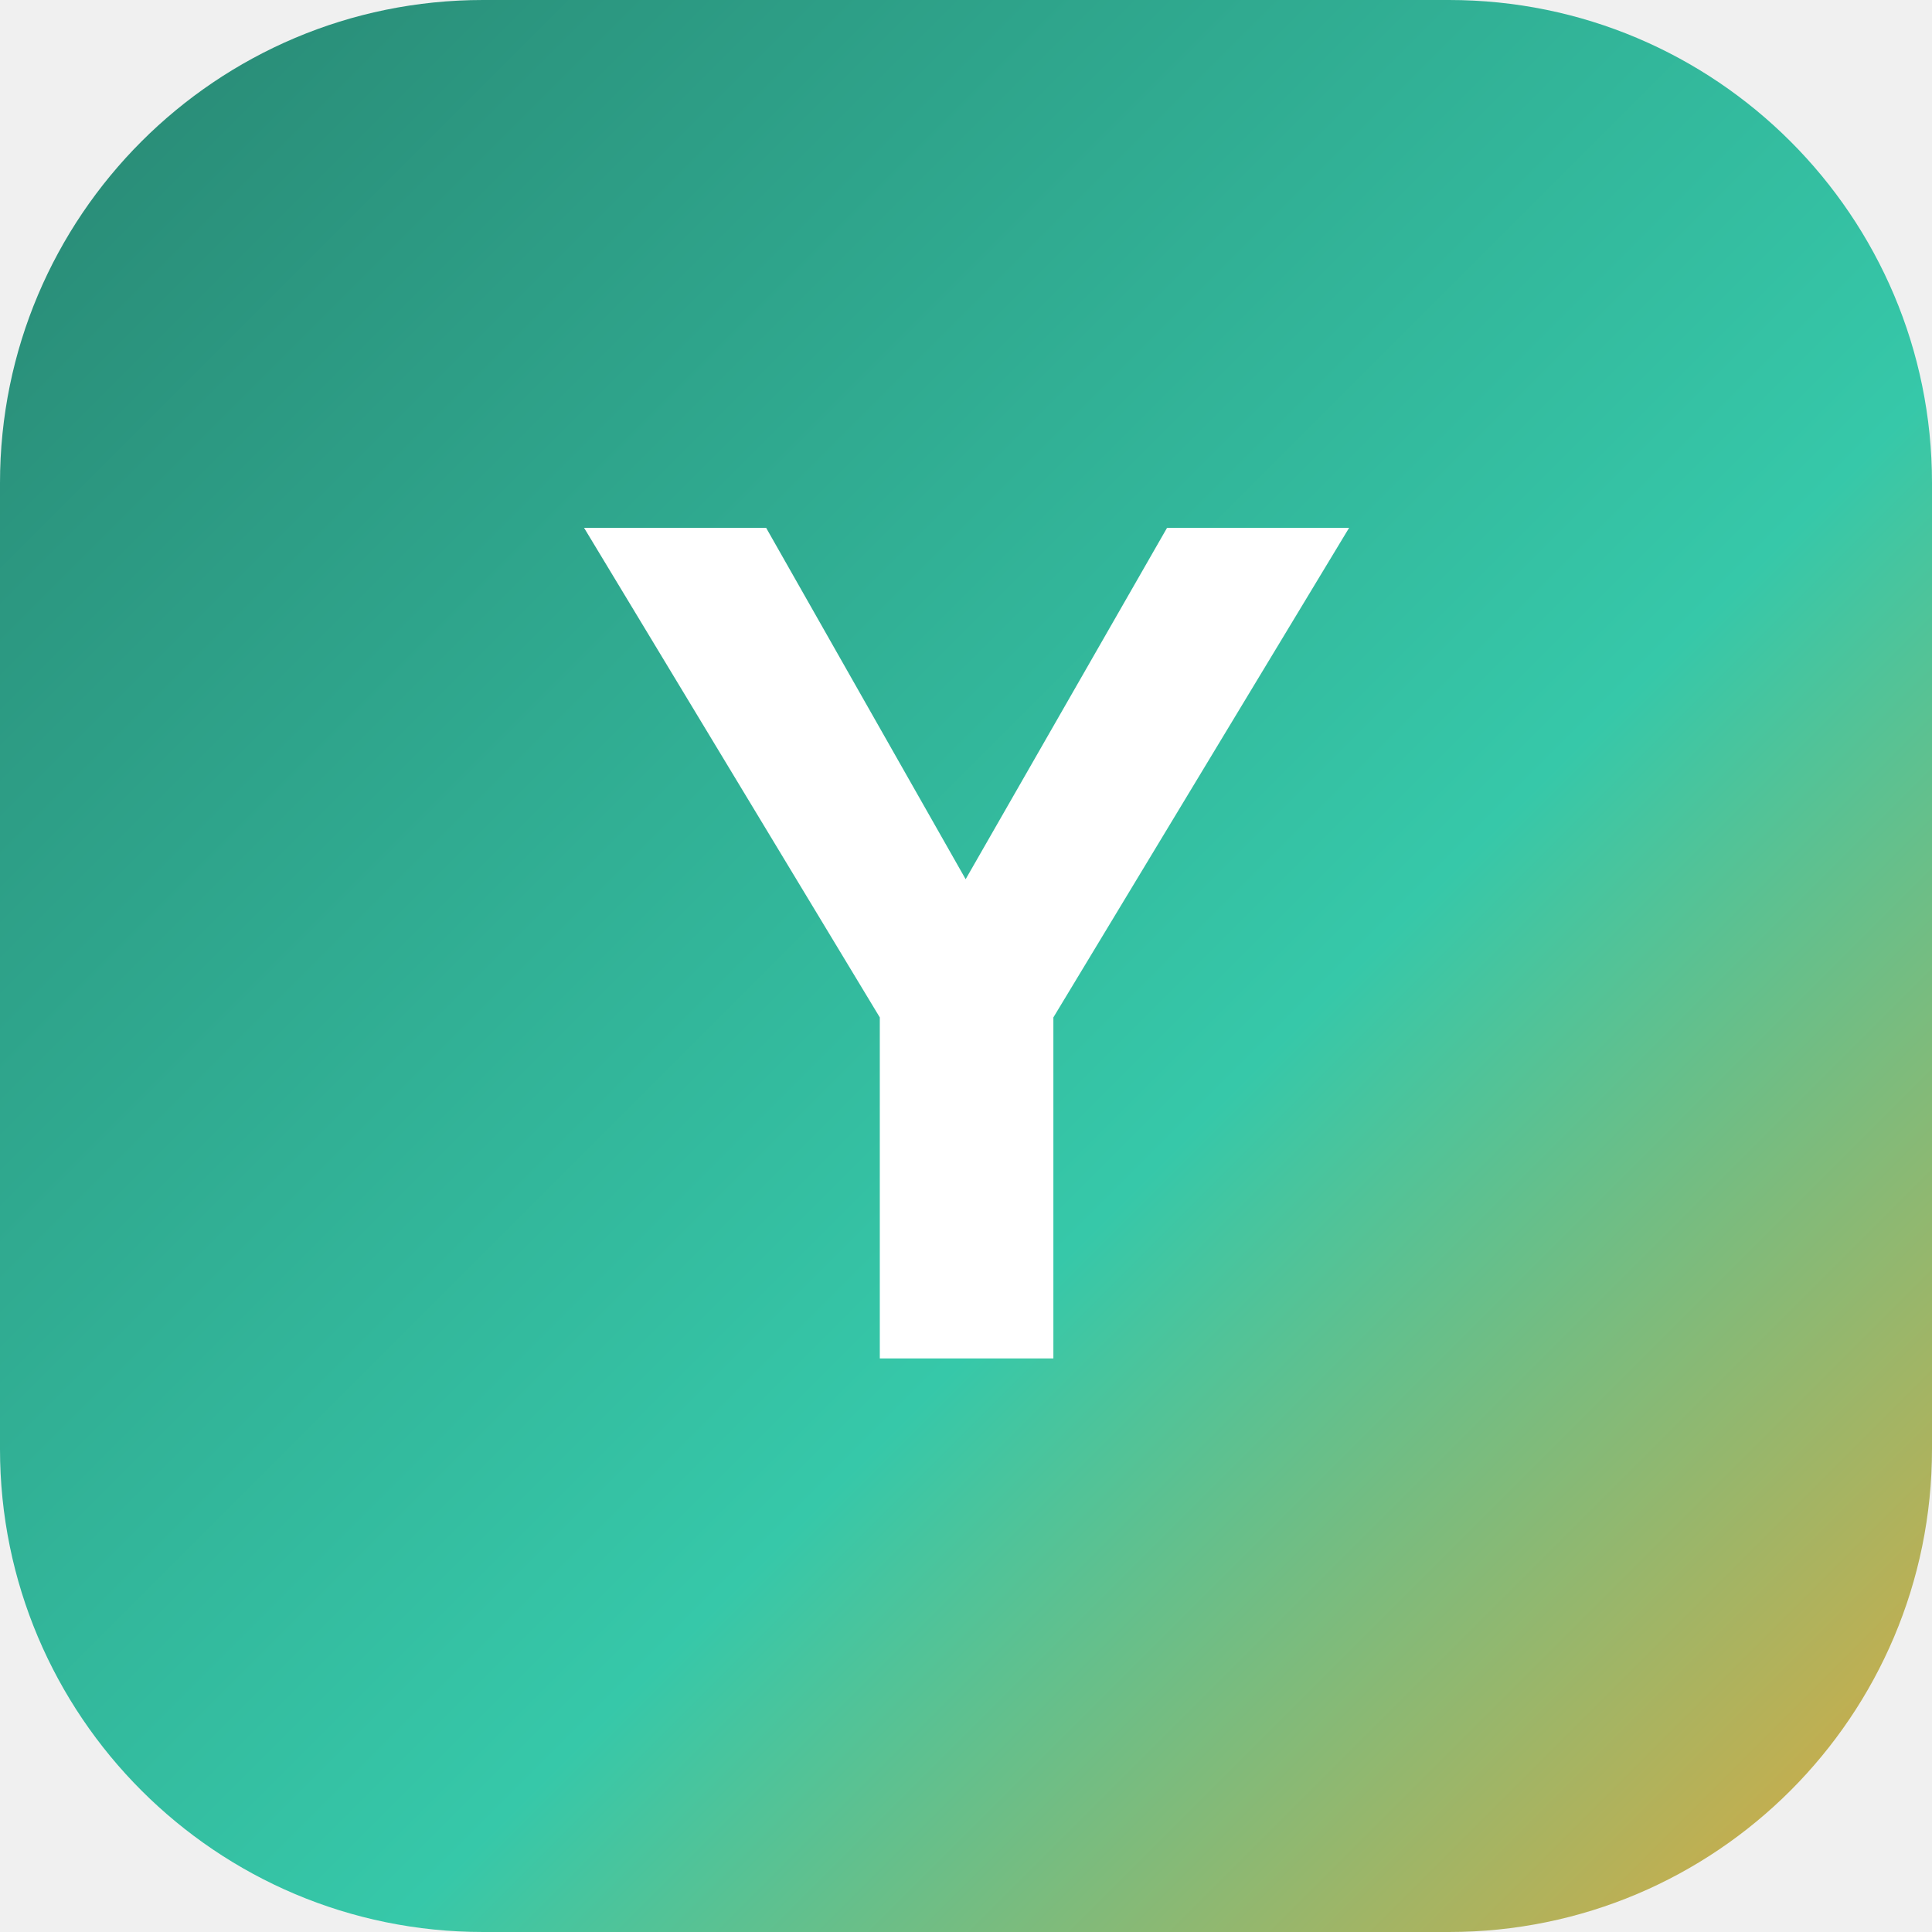
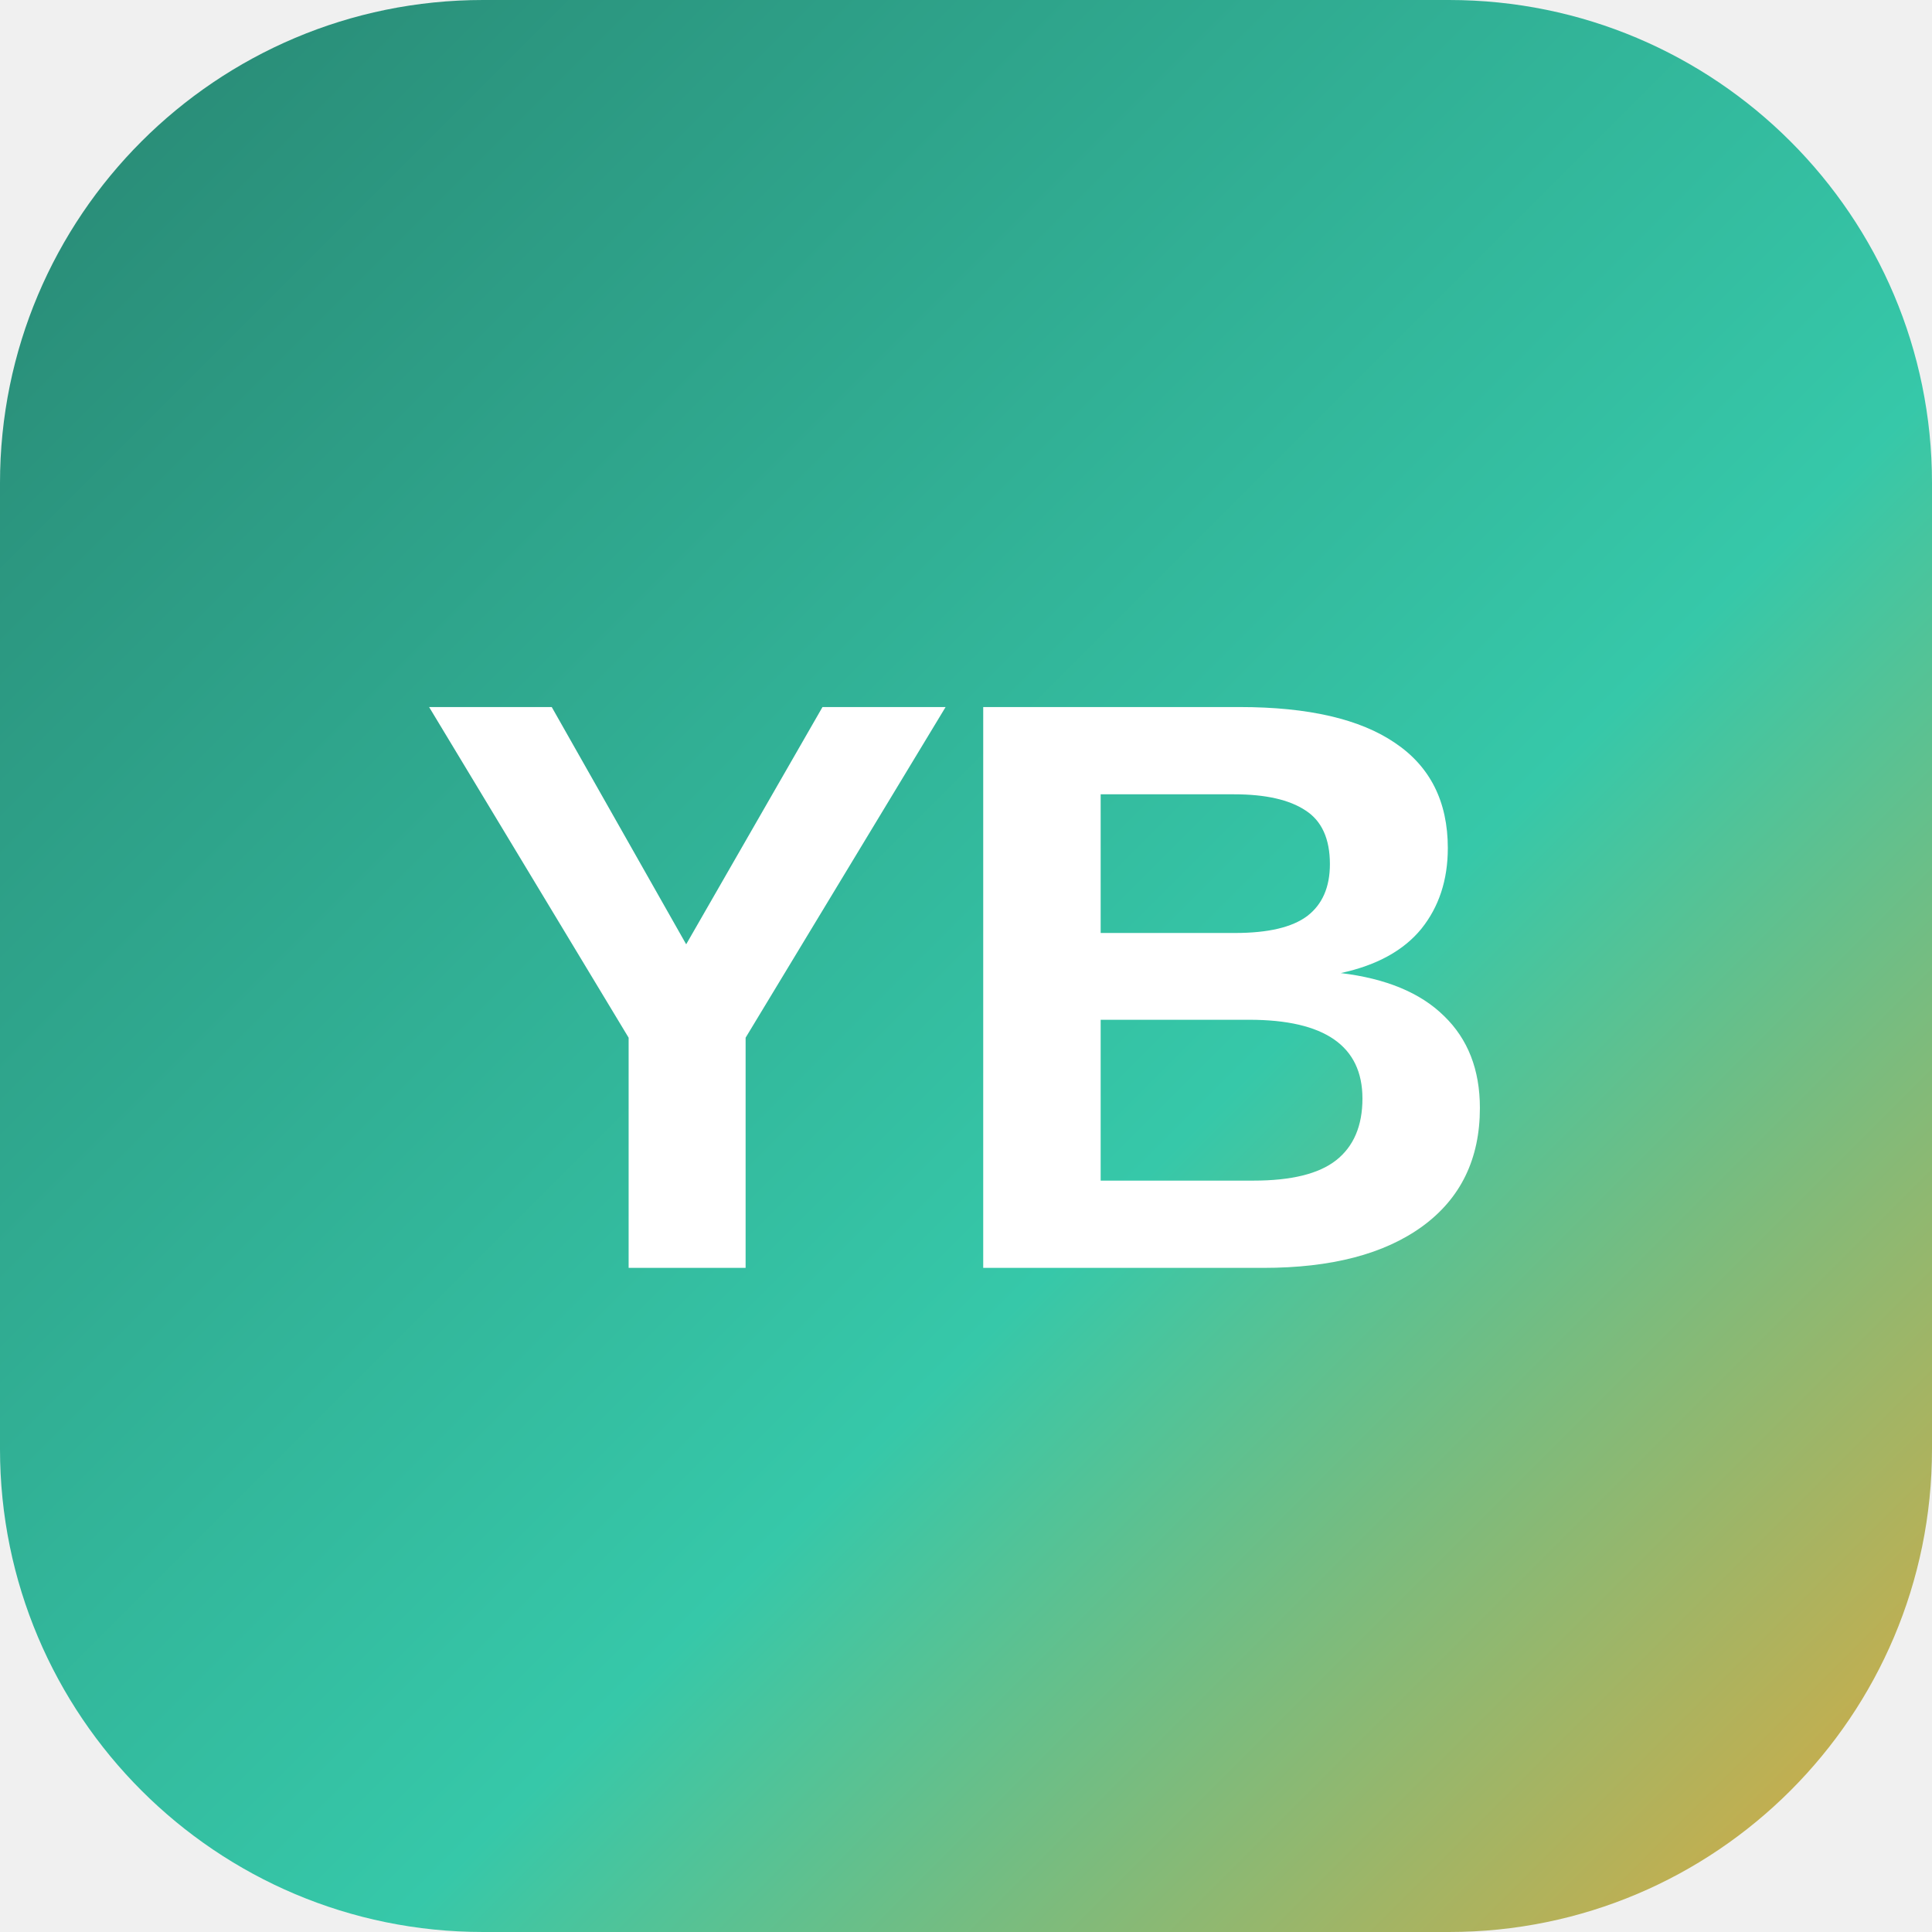
<svg xmlns="http://www.w3.org/2000/svg" viewBox="0 0 64 64">
  <defs>
    <linearGradient id="g" x1="0" y1="0" x2="1" y2="1">
      <stop offset="0" stop-color="#288672" />
      <stop offset="0.6" stop-color="#36c8a9" />
      <stop offset="1" stop-color="#e2a93c" />
    </linearGradient>
  </defs>
  <rect width="64" height="64" rx="16" fill="url(#g)" />
-   <text x="32" y="45" font-family="Arial, sans-serif" font-size="40" font-weight="800" fill="#fff" text-anchor="middle">Y</text>
+   <text x="32" y="42" font-family="Arial, Helvetica, sans-serif" font-size="27" font-weight="800" letter-spacing="-1" fill="#fff" text-anchor="middle">YB</text>
</svg>
